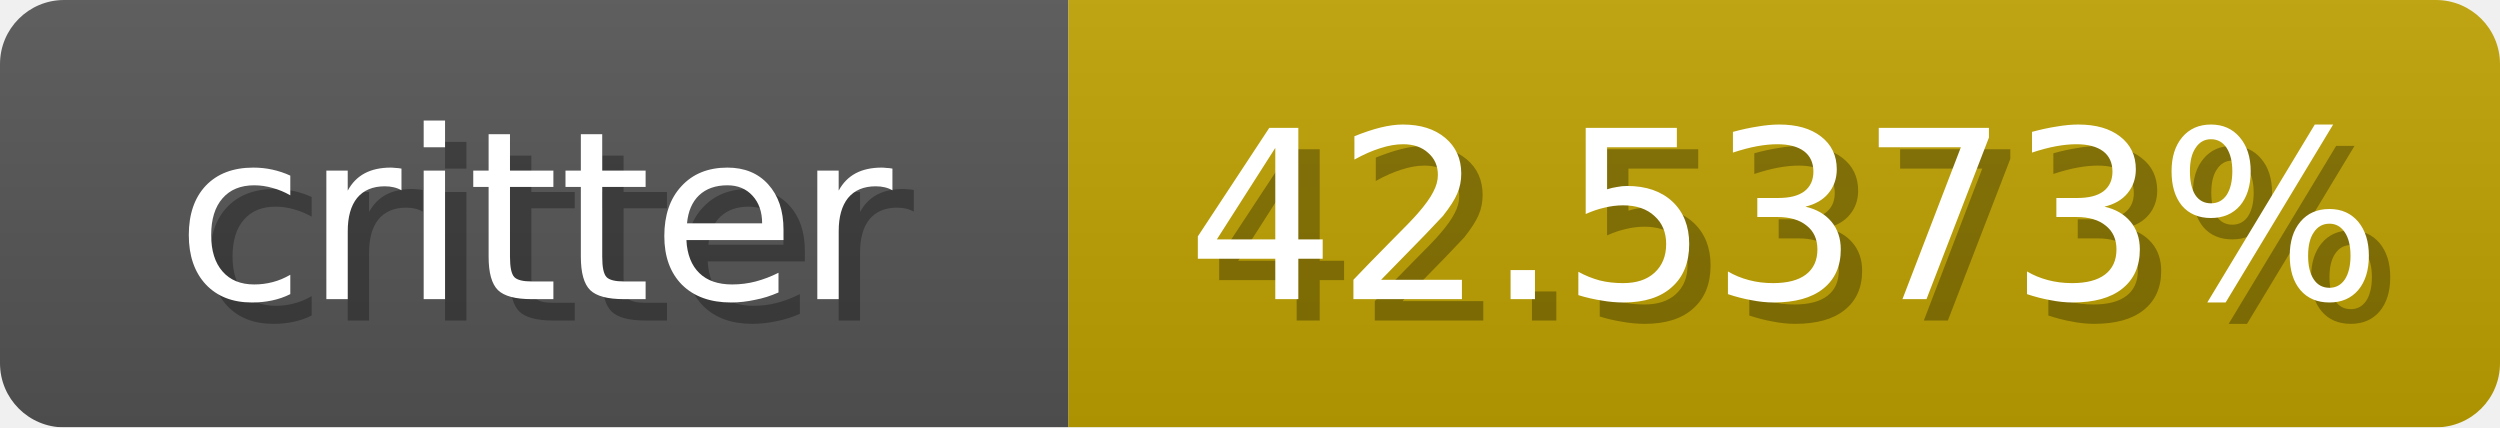
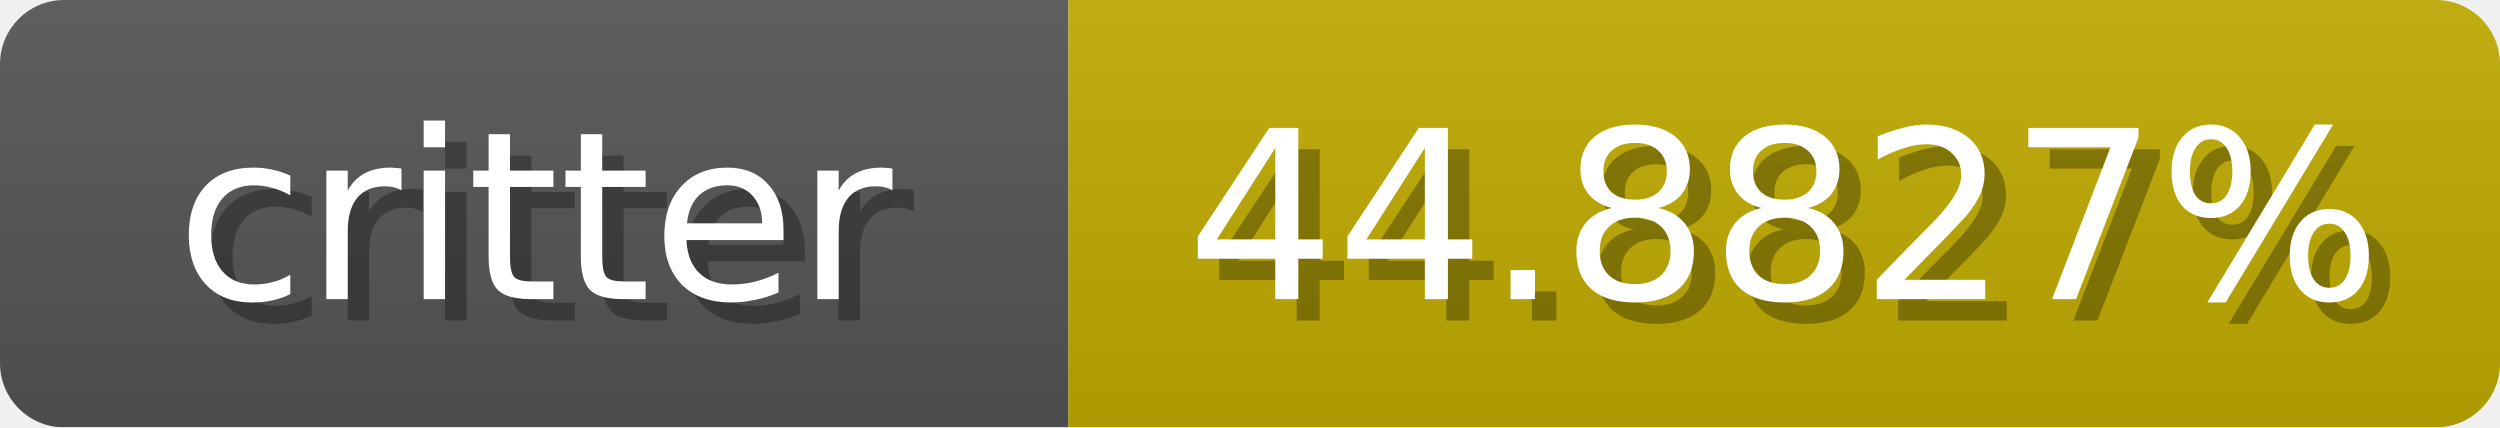
<svg xmlns="http://www.w3.org/2000/svg" width="117" height="20">
  <linearGradient id="b" x2="0" y2="100%">
    <stop offset="0" stop-color="#bbb" stop-opacity=".1" />
    <stop offset="1" stop-opacity=".1" />
  </linearGradient>
  <mask id="anybadge_1">
    <rect width="117" height="20" rx="3" fill="#fff" />
  </mask>
  <g mask="url(#anybadge_1)">
    <path fill="#555" d="M0 0h50v20H0z" />
-     <path fill="#c0a300" d="M50 0h67v20H50z" />
+     <path fill="#c0ac00" d="M50 0h67v20H50z" />
    <path fill="url(#b)" d="M0 0h117v20H0z" />
  </g>
  <g fill="#fff" text-anchor="middle" font-family="DejaVu Sans,Verdana,Geneva,sans-serif" font-size="11">
    <text x="26.0" y="15" fill="#010101" fill-opacity=".3">critter</text>
    <text x="25.0" y="14">critter</text>
  </g>
  <g fill="#fff" text-anchor="middle" font-family="DejaVu Sans,Verdana,Geneva,sans-serif" font-size="11">
-     <text x="84.5" y="15" fill="#010101" fill-opacity=".3">42.5373%</text>
-     <text x="83.5" y="14">42.5373%</text>
+     <text x="84.5" y="15" fill="#010101" fill-opacity=".3">44.8827%</text>
+     <text x="83.5" y="14">44.8827%</text>
  </g>
</svg>
